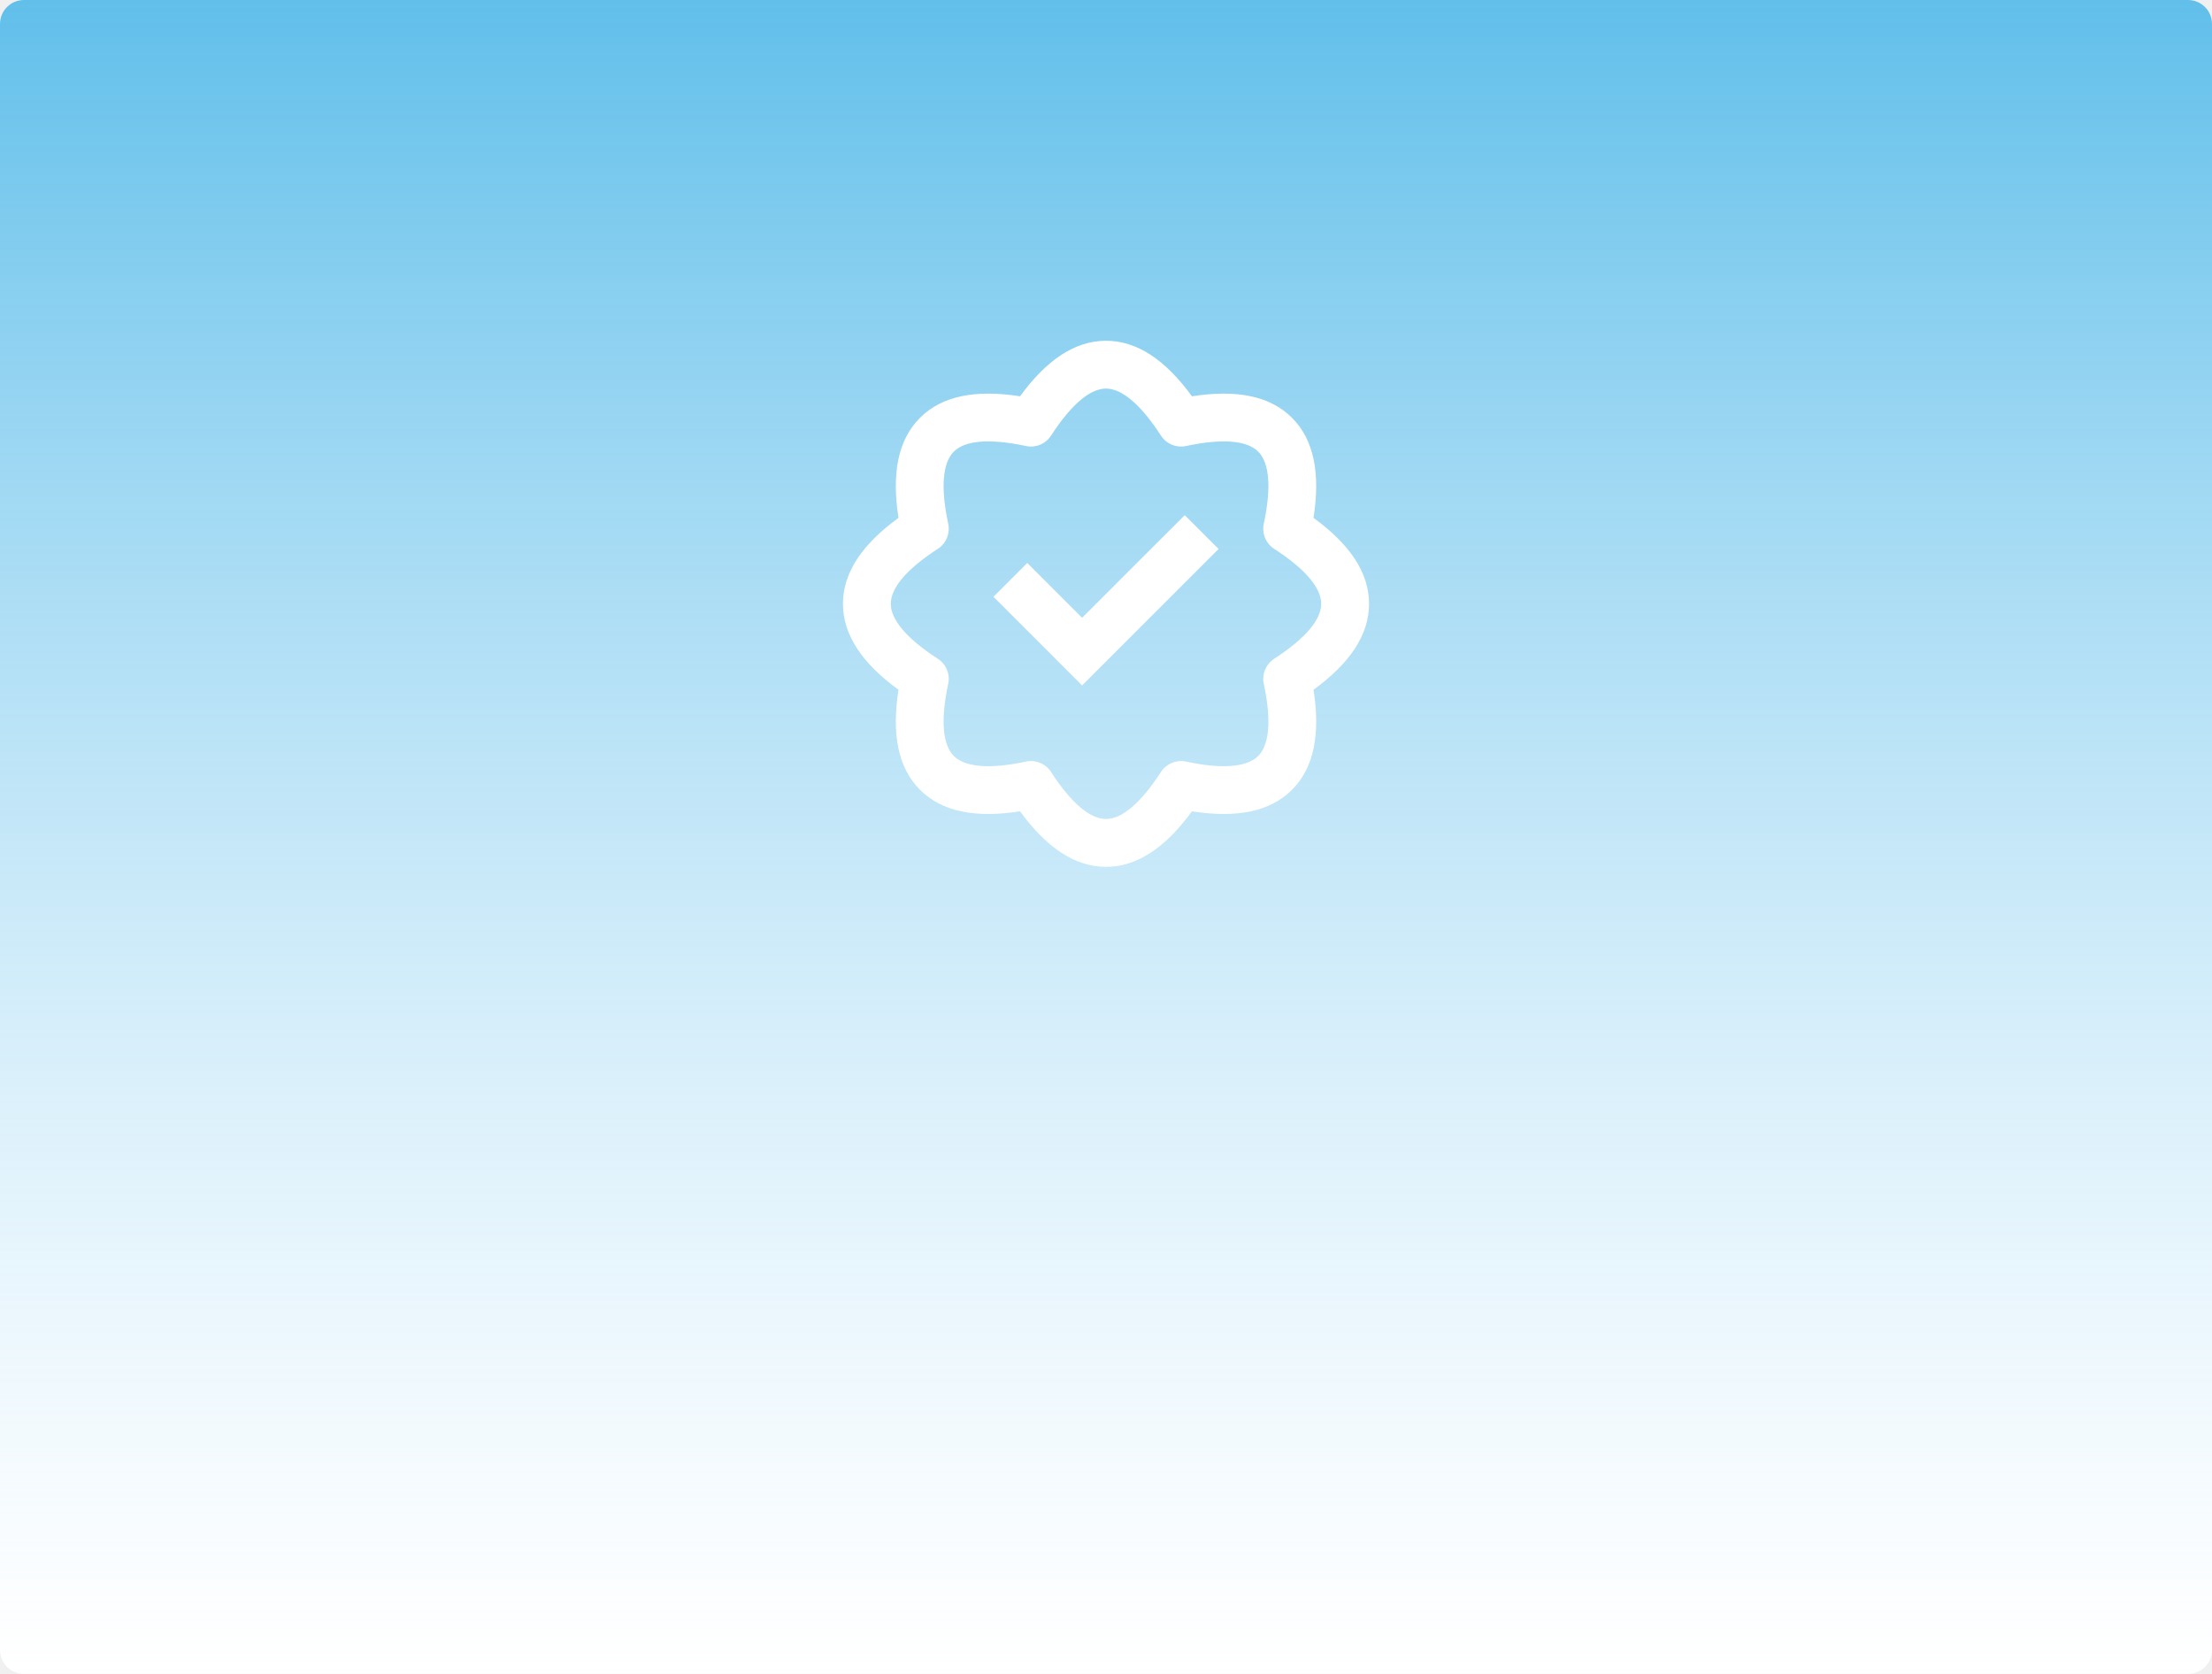
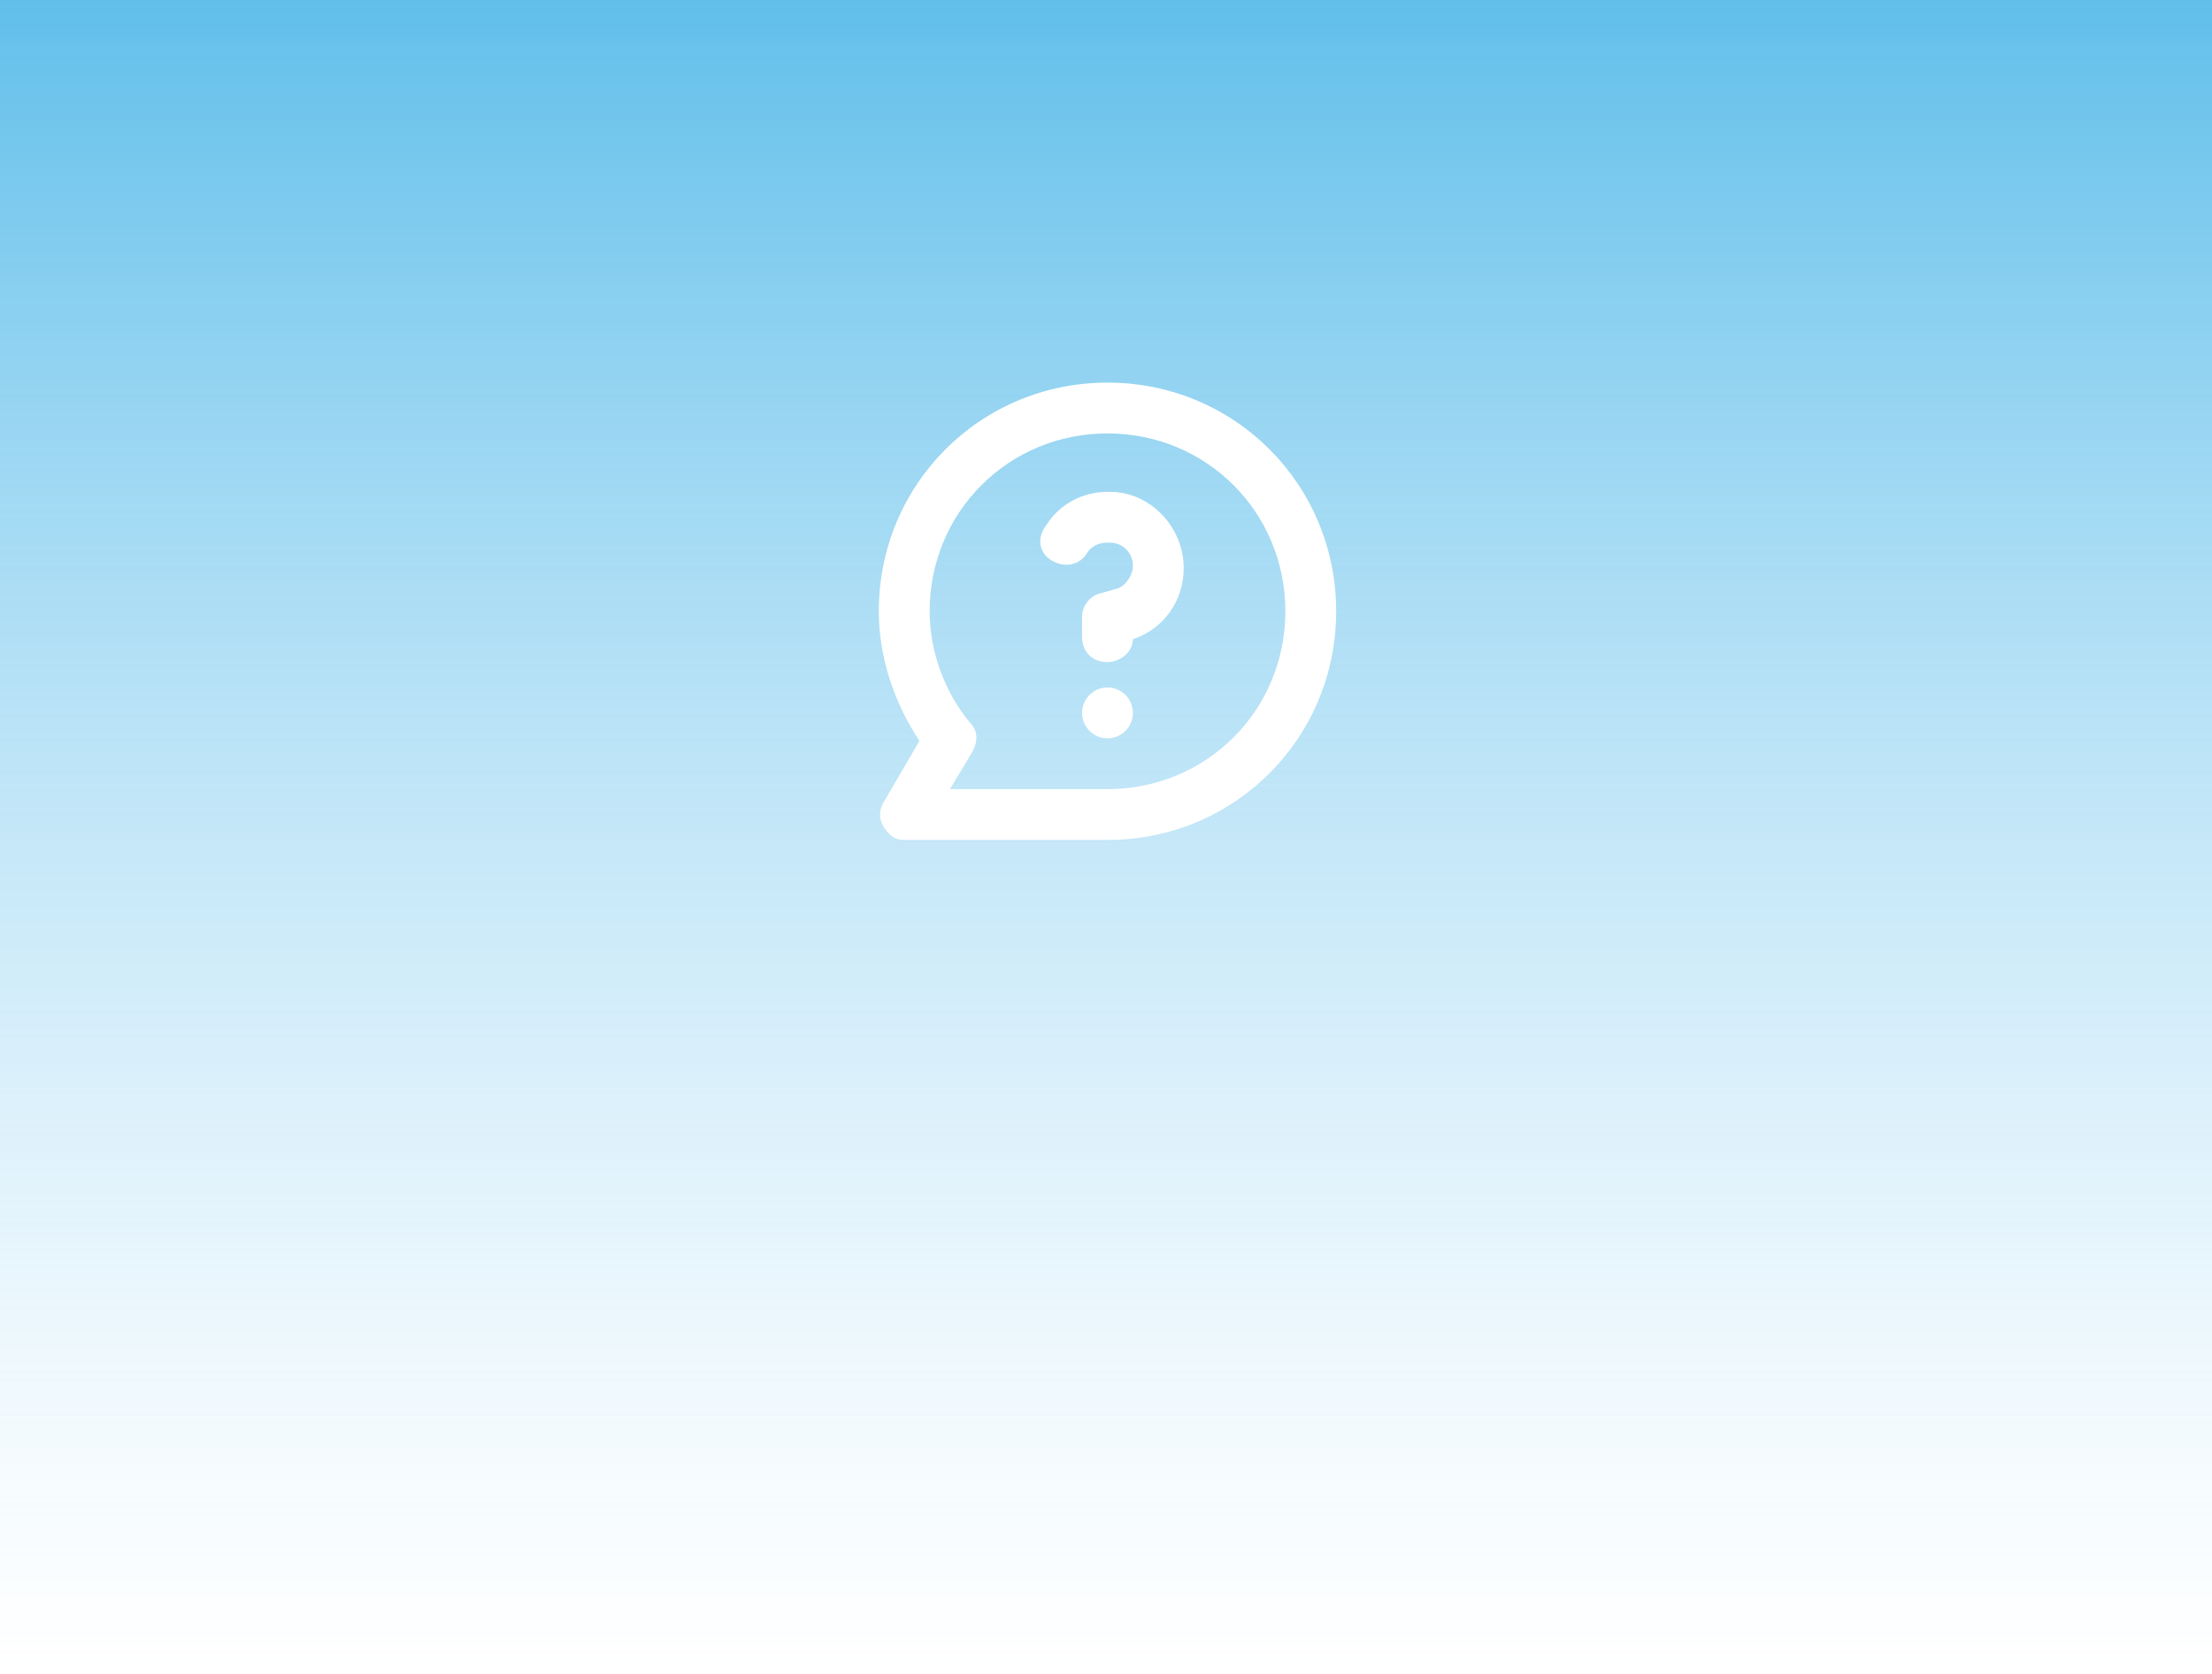
<svg xmlns="http://www.w3.org/2000/svg" width="370" height="280" viewBox="0 0 370 280" fill="none">
-   <rect width="370" height="280" rx="4" fill="white" />
-   <rect width="370" height="280" rx="4" fill="url(#paint0_linear_2447_5)" fill-opacity="0.8" />
-   <path fill-rule="evenodd" clip-rule="evenodd" d="M153.887 132.113C150.19 128.416 149.13 122.777 150.289 115.378C144.238 110.966 141 106.228 141 101C141 95.772 144.238 91.034 150.289 86.622C149.13 79.223 150.19 73.584 153.887 69.887C157.584 66.191 163.223 65.13 170.622 66.289C175.034 60.237 179.772 57 185 57C190.228 57 194.966 60.237 199.378 66.289C206.777 65.13 212.416 66.191 216.113 69.887C219.81 73.584 220.87 79.223 219.711 86.622C225.762 91.034 229 95.772 229 101C229 106.228 225.762 110.966 219.711 115.378C220.87 122.777 219.81 128.416 216.113 132.113C212.416 135.81 206.777 136.87 199.378 135.711C194.966 141.762 190.228 145 185 145C179.772 145 175.034 141.762 170.622 135.711C163.223 136.87 157.584 135.81 153.887 132.113ZM171.61 127.392C173.234 127.044 174.904 127.736 175.806 129.13C179.329 134.573 182.471 137 185 137C187.529 137 190.671 134.573 194.194 129.13C195.096 127.736 196.766 127.044 198.39 127.392C204.73 128.75 208.667 128.244 210.456 126.456C212.244 124.667 212.75 120.73 211.392 114.39C211.044 112.766 211.736 111.096 213.13 110.194C218.573 106.671 221 103.529 221 101C221 98.471 218.573 95.329 213.13 91.806C211.736 90.904 211.044 89.234 211.392 87.61C212.75 81.27 212.244 77.333 210.456 75.544C208.667 73.756 204.73 73.25 198.39 74.608C196.766 74.956 195.096 74.264 194.194 72.87C190.671 67.427 187.529 65 185 65C182.471 65 179.329 67.427 175.806 72.87C174.904 74.264 173.234 74.956 171.61 74.608C165.27 73.25 161.333 73.756 159.544 75.544C157.756 77.333 157.25 81.27 158.608 87.61C158.956 89.234 158.264 90.904 156.87 91.806C151.427 95.329 149 98.471 149 101C149 103.529 151.427 106.671 156.87 110.194C158.264 111.096 158.956 112.766 158.608 114.39C157.25 120.73 157.756 124.667 159.544 126.456C161.333 128.244 165.27 128.75 171.61 127.392ZM181 103.343L198.172 86.172L203.828 91.828L181 114.657L166.172 99.828L171.828 94.172L181 103.343Z" fill="white" />
+   <rect width="370" height="280" fill="white" />
+   <rect width="370" height="280" fill="url(#paint0_linear_2387_36)" fill-opacity="0.8" />
+   <path d="M185.25 64C164 64 147 81 147 102.25C147 109.9 149.55 117.55 153.8 123.925L147.85 134.125C147 135.4 147 137.1 147.85 138.375C148.7 139.65 149.55 140.5 151.25 140.5H185.25C206.5 140.5 223.5 123.5 223.5 102.25C223.5 81 206.5 64 185.25 64ZM185.25 132H158.9L162.725 125.625C163.575 123.925 163.575 122.225 162.3 120.95C158.05 115.85 155.5 109.05 155.5 102.25C155.5 85.675 168.675 72.5 185.25 72.5C201.825 72.5 215 85.675 215 102.25C215 118.825 201.825 132 185.25 132Z" fill="white" />
+   <path d="M185.675 82.275H185.25C181 82.275 177.175 84.4 175.05 87.8C173.35 89.925 173.775 92.475 175.9 93.75C178.025 95.025 180.575 94.6 181.85 92.475C182.7 91.2 183.975 90.775 185.25 90.775H185.675C187.8 90.775 189.5 92.475 189.5 94.6C189.5 96.3 188.225 98 186.95 98.425L183.975 99.275C182.275 99.7 181 101.4 181 103.1V106.5C181 109.05 182.7 110.75 185.25 110.75C187.375 110.75 189.5 109.05 189.5 106.925C194.6 105.225 198 100.55 198 95.025C198 88.225 192.475 82.275 185.675 82.275Z" fill="white" />
+   <path d="M185.25 123.5C187.597 123.5 189.5 121.597 189.5 119.25C189.5 116.903 187.597 115 185.25 115C182.903 115 181 116.903 181 119.25C181 121.597 182.903 123.5 185.25 123.5Z" fill="white" />
  <defs>
-     <linearGradient id="paint0_linear_2447_5" x1="204.24" y1="280" x2="204.24" y2="3.47979e-06" gradientUnits="userSpaceOnUse">
+     <linearGradient id="paint0_linear_2387_36" x1="204.24" y1="280" x2="204.24" y2="3.47979e-06" gradientUnits="userSpaceOnUse">
      <stop stop-color="#A2D9F7" stop-opacity="0" />
      <stop offset="1" stop-color="#39AFE5" />
    </linearGradient>
  </defs>
</svg>
